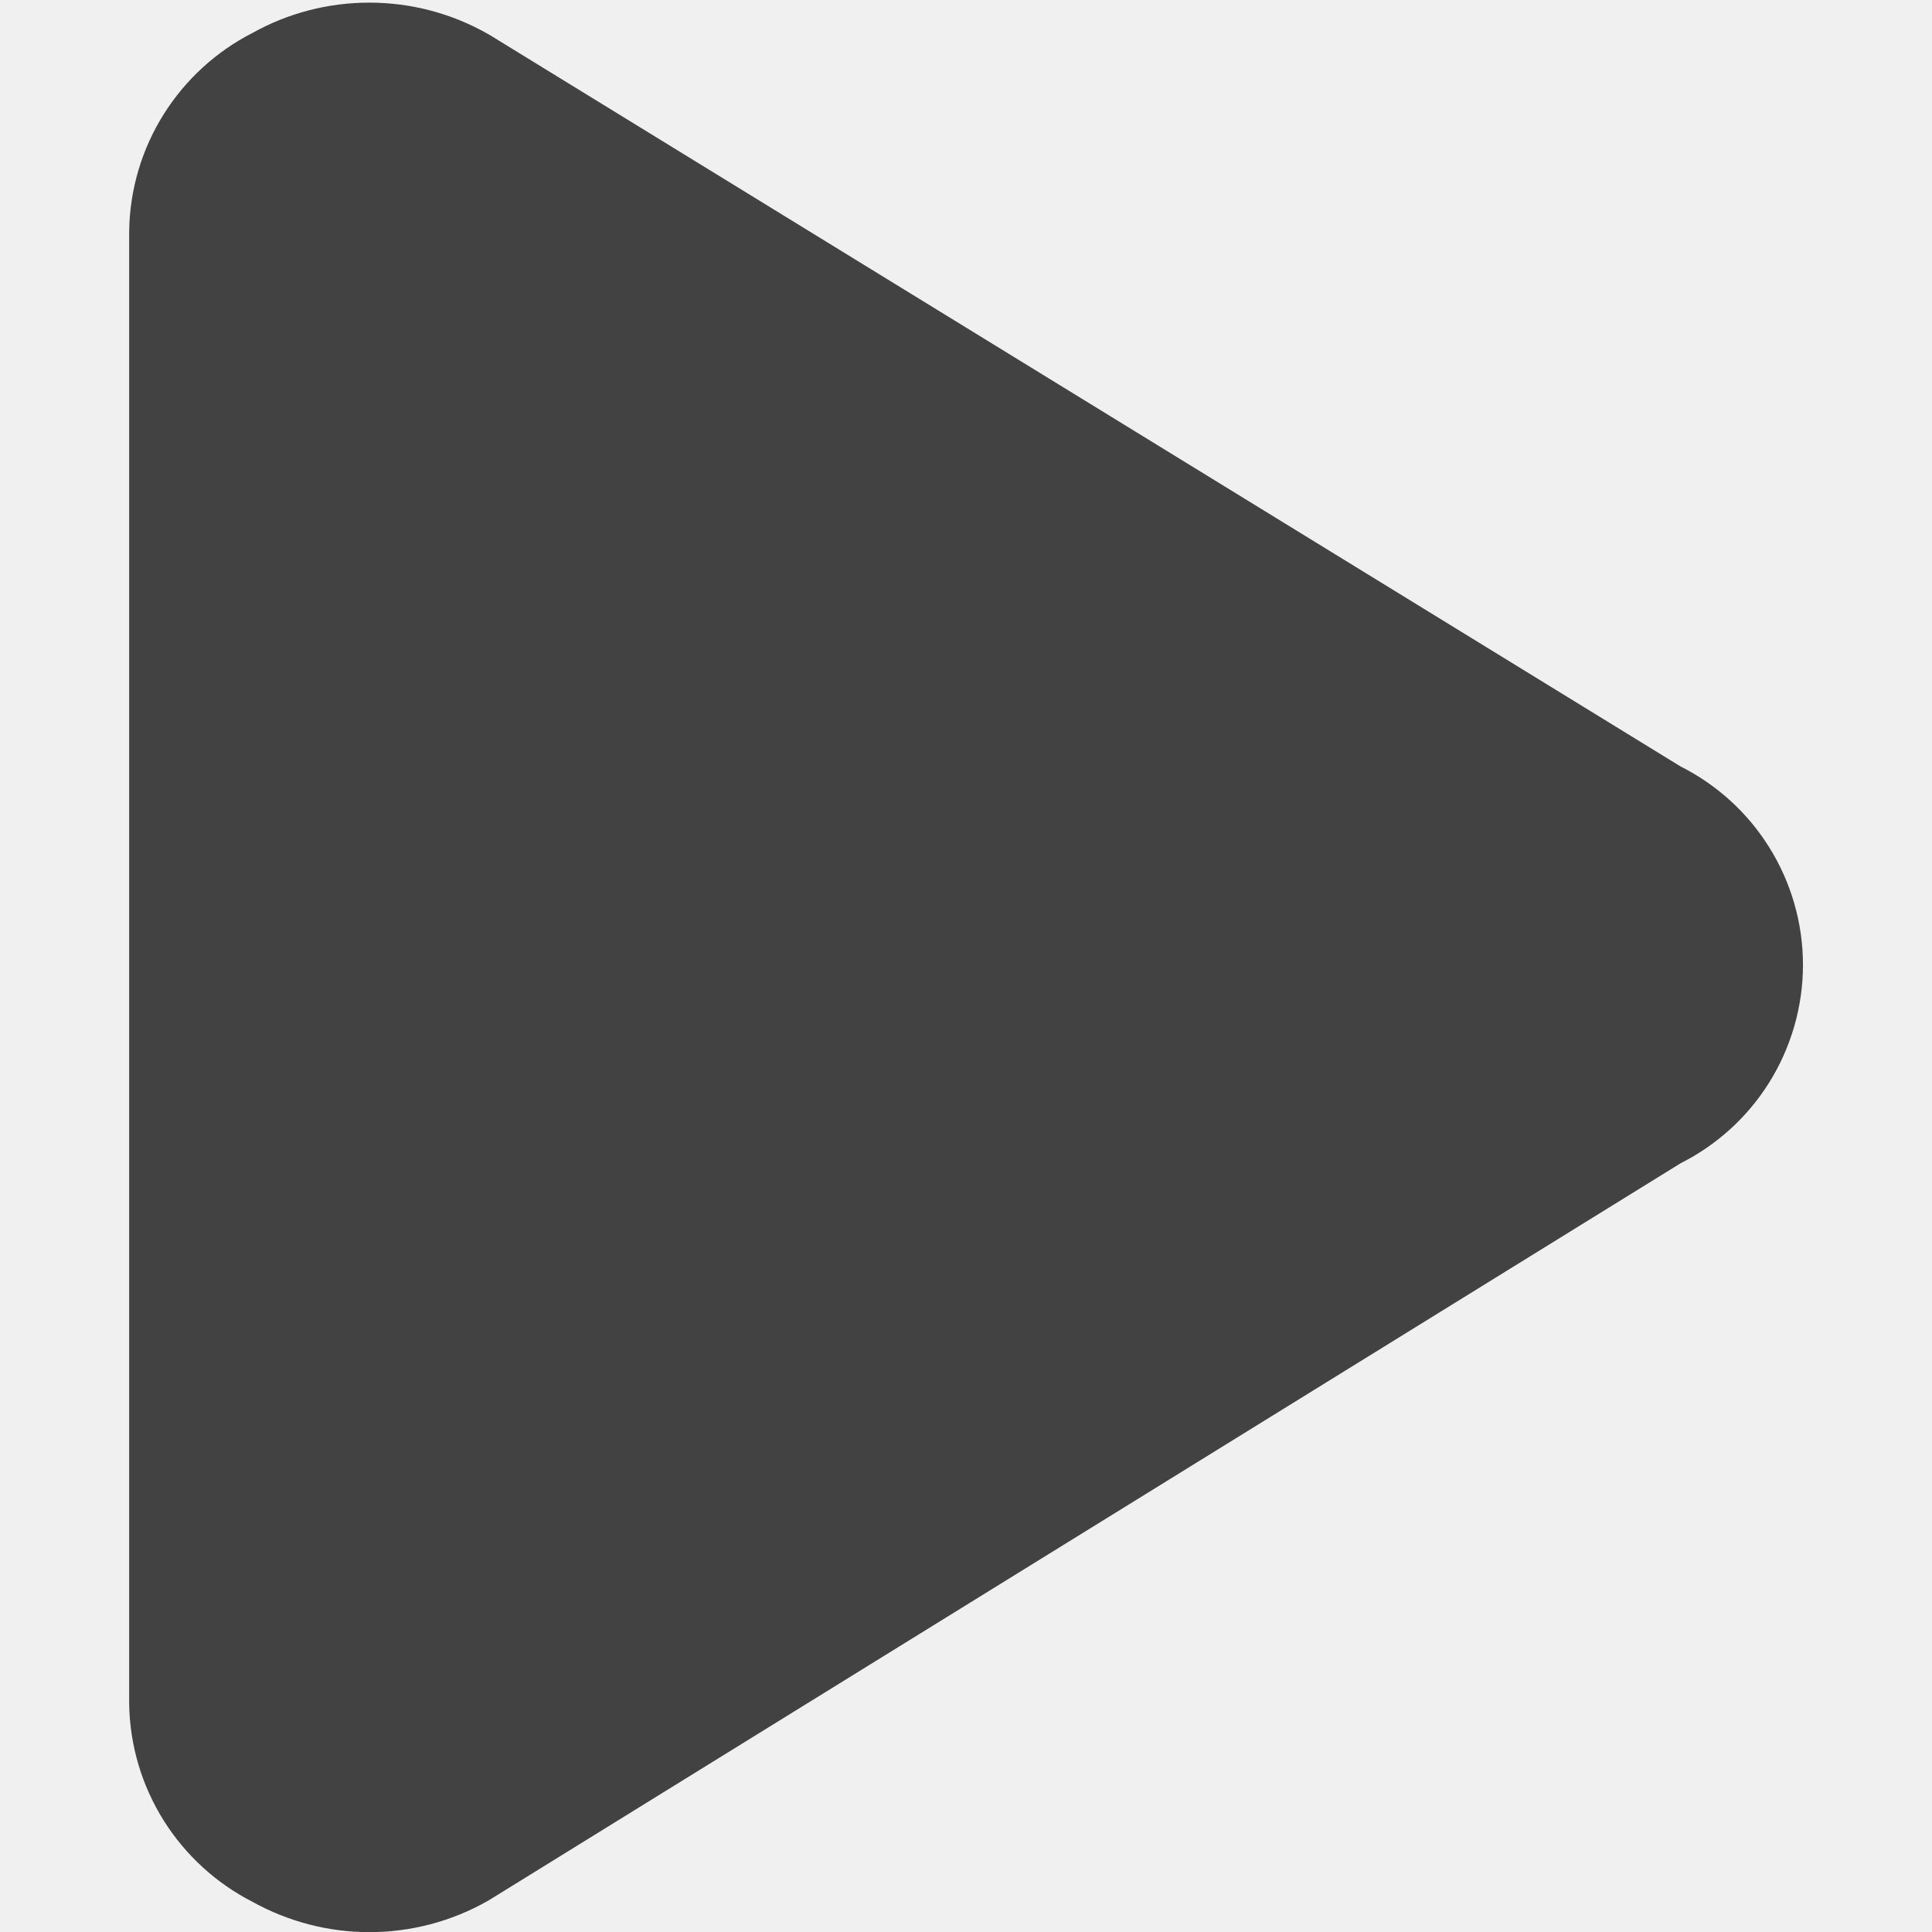
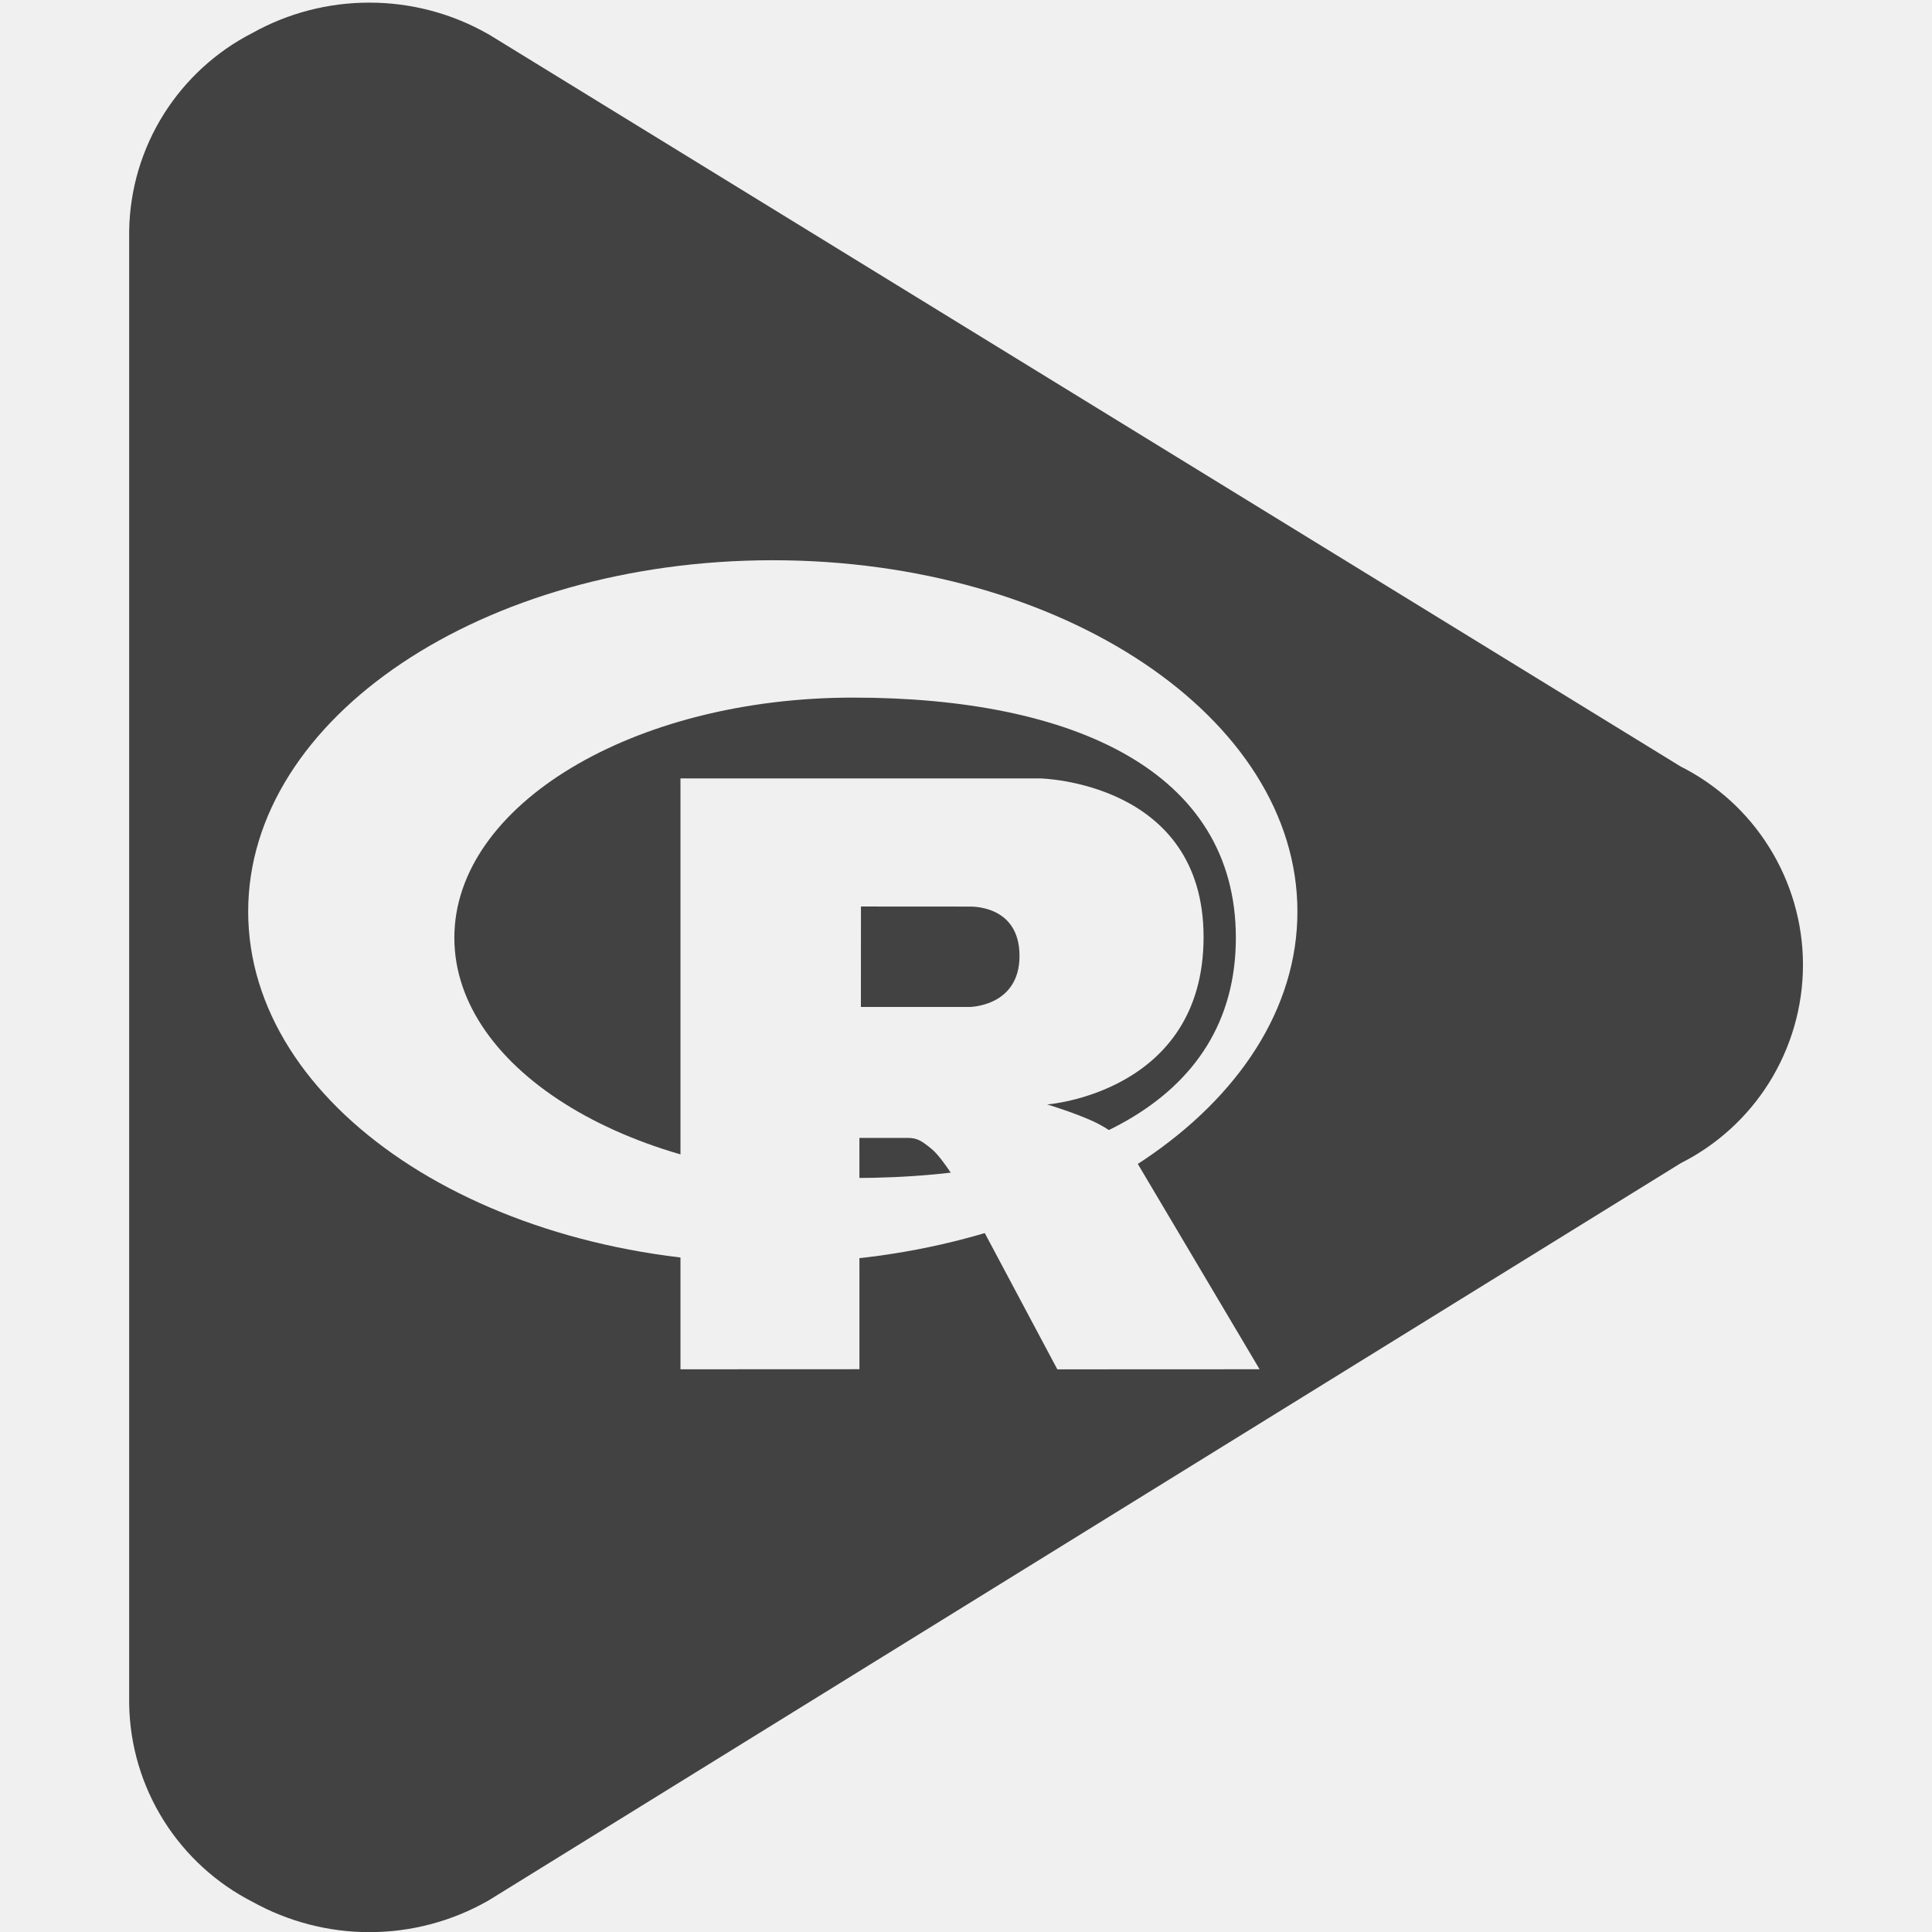
- <svg xmlns="http://www.w3.org/2000/svg" width="16" height="16" viewBox="0 0 14 14">
-   <path fill="#424242" fill-rule="evenodd" d="M2.676 0.019c-0.296 0 -0.587 0.075 -0.845 0.219 -0.263 0.134 -0.485 0.337 -0.643 0.587 -0.16 0.254 -0.247 0.546 -0.252 0.846l-0 0V12.34H0.936l0 0.009c0.005 0.3 0.092 0.592 0.252 0.846 0.158 0.25 0.38 0.453 0.643 0.587 0.258 0.143 0.549 0.219 0.845 0.219 0.3 0 0.595 -0.077 0.856 -0.225 0.006 -0.003 0.011 -0.007 0.017 -0.01l8.63 -5.337c0.262 -0.132 0.483 -0.333 0.639 -0.581 0.161 -0.257 0.247 -0.553 0.247 -0.856 0 -0.303 -0.086 -0.6 -0.247 -0.856 -0.156 -0.249 -0.378 -0.45 -0.64 -0.582L3.548 0.253c-0.005 -0.003 -0.01 -0.006 -0.016 -0.009 -0.261 -0.148 -0.556 -0.225 -0.856 -0.225Z" clip-rule="evenodd" />
+ <svg xmlns="http://www.w3.org/2000/svg" width="64" height="64" viewBox="0 0 14 14">
+   <defs>
+     <mask id="cutout-r">
+       <rect width="14" height="14" fill="white" />
+       <g transform="translate(5.6 7)">
+         <g transform="scale(0.0297) translate(-128 -99)">
+           <path d="M128 171.45c-70.692 0-128-38.38-128-85.725S57.308 0 128 0s128 38.38 128 85.725-57.307 85.725-128 85.725zm19.593-137.935c-53.732 0-97.29 26.24-97.29 58.605s43.56 58.605 97.29 58.605 93.386-17.94 93.386-58.605c0-40.654-39.654-58.605-93.386-58.605z" fill="black" />
+           <path d="M194.937 132.776s7.747 2.338 12.248 4.615c1.562.8 4.264 2.367 6.213 4.438 1.91 2.028 2.84 4.083 2.84 4.083l30.53 51.477-49.347.022-23.076-43.334s-4.725-8.12-7.633-10.473c-2.425-1.964-3.46-2.663-5.858-2.663H149.13l.01 56.438-43.667.02V53.23h87.69s39.94.72 39.94 38.72-38.164 40.827-38.164 40.827zm-18.993-48.274l-26.436-.017-.013 24.514h26.45s12.248-.038 12.248-12.47c0-12.682-12.248-12.018-12.248-12.018z" fill="black" />
+         </g>
+       </g>
+     </mask>
+   </defs>
+   <path fill="#424242" fill-rule="evenodd" clip-rule="evenodd" mask="url(#cutout-r)" d="M2.676 0.019c-0.296 0 -0.587 0.075 -0.845 0.219 -0.263 0.134 -0.485 0.337 -0.643 0.587 -0.16 0.254 -0.247 0.546 -0.252 0.846l-0 0V12.34H0.936l0 0.009c0.005 0.3 0.092 0.592 0.252 0.846 0.158 0.25 0.38 0.453 0.643 0.587 0.258 0.143 0.549 0.219 0.845 0.219 0.3 0 0.595 -0.077 0.856 -0.225 0.006 -0.003 0.011 -0.007 0.017 -0.01l8.63 -5.337c0.262 -0.132 0.483 -0.333 0.639 -0.581 0.161 -0.257 0.247 -0.553 0.247 -0.856 0 -0.303 -0.086 -0.6 -0.247 -0.856 -0.156 -0.249 -0.378 -0.45 -0.64 -0.582L3.548 0.253c-0.005 -0.003 -0.01 -0.006 -0.016 -0.009 -0.261 -0.148 -0.556 -0.225 -0.856 -0.225Z" />
</svg>
